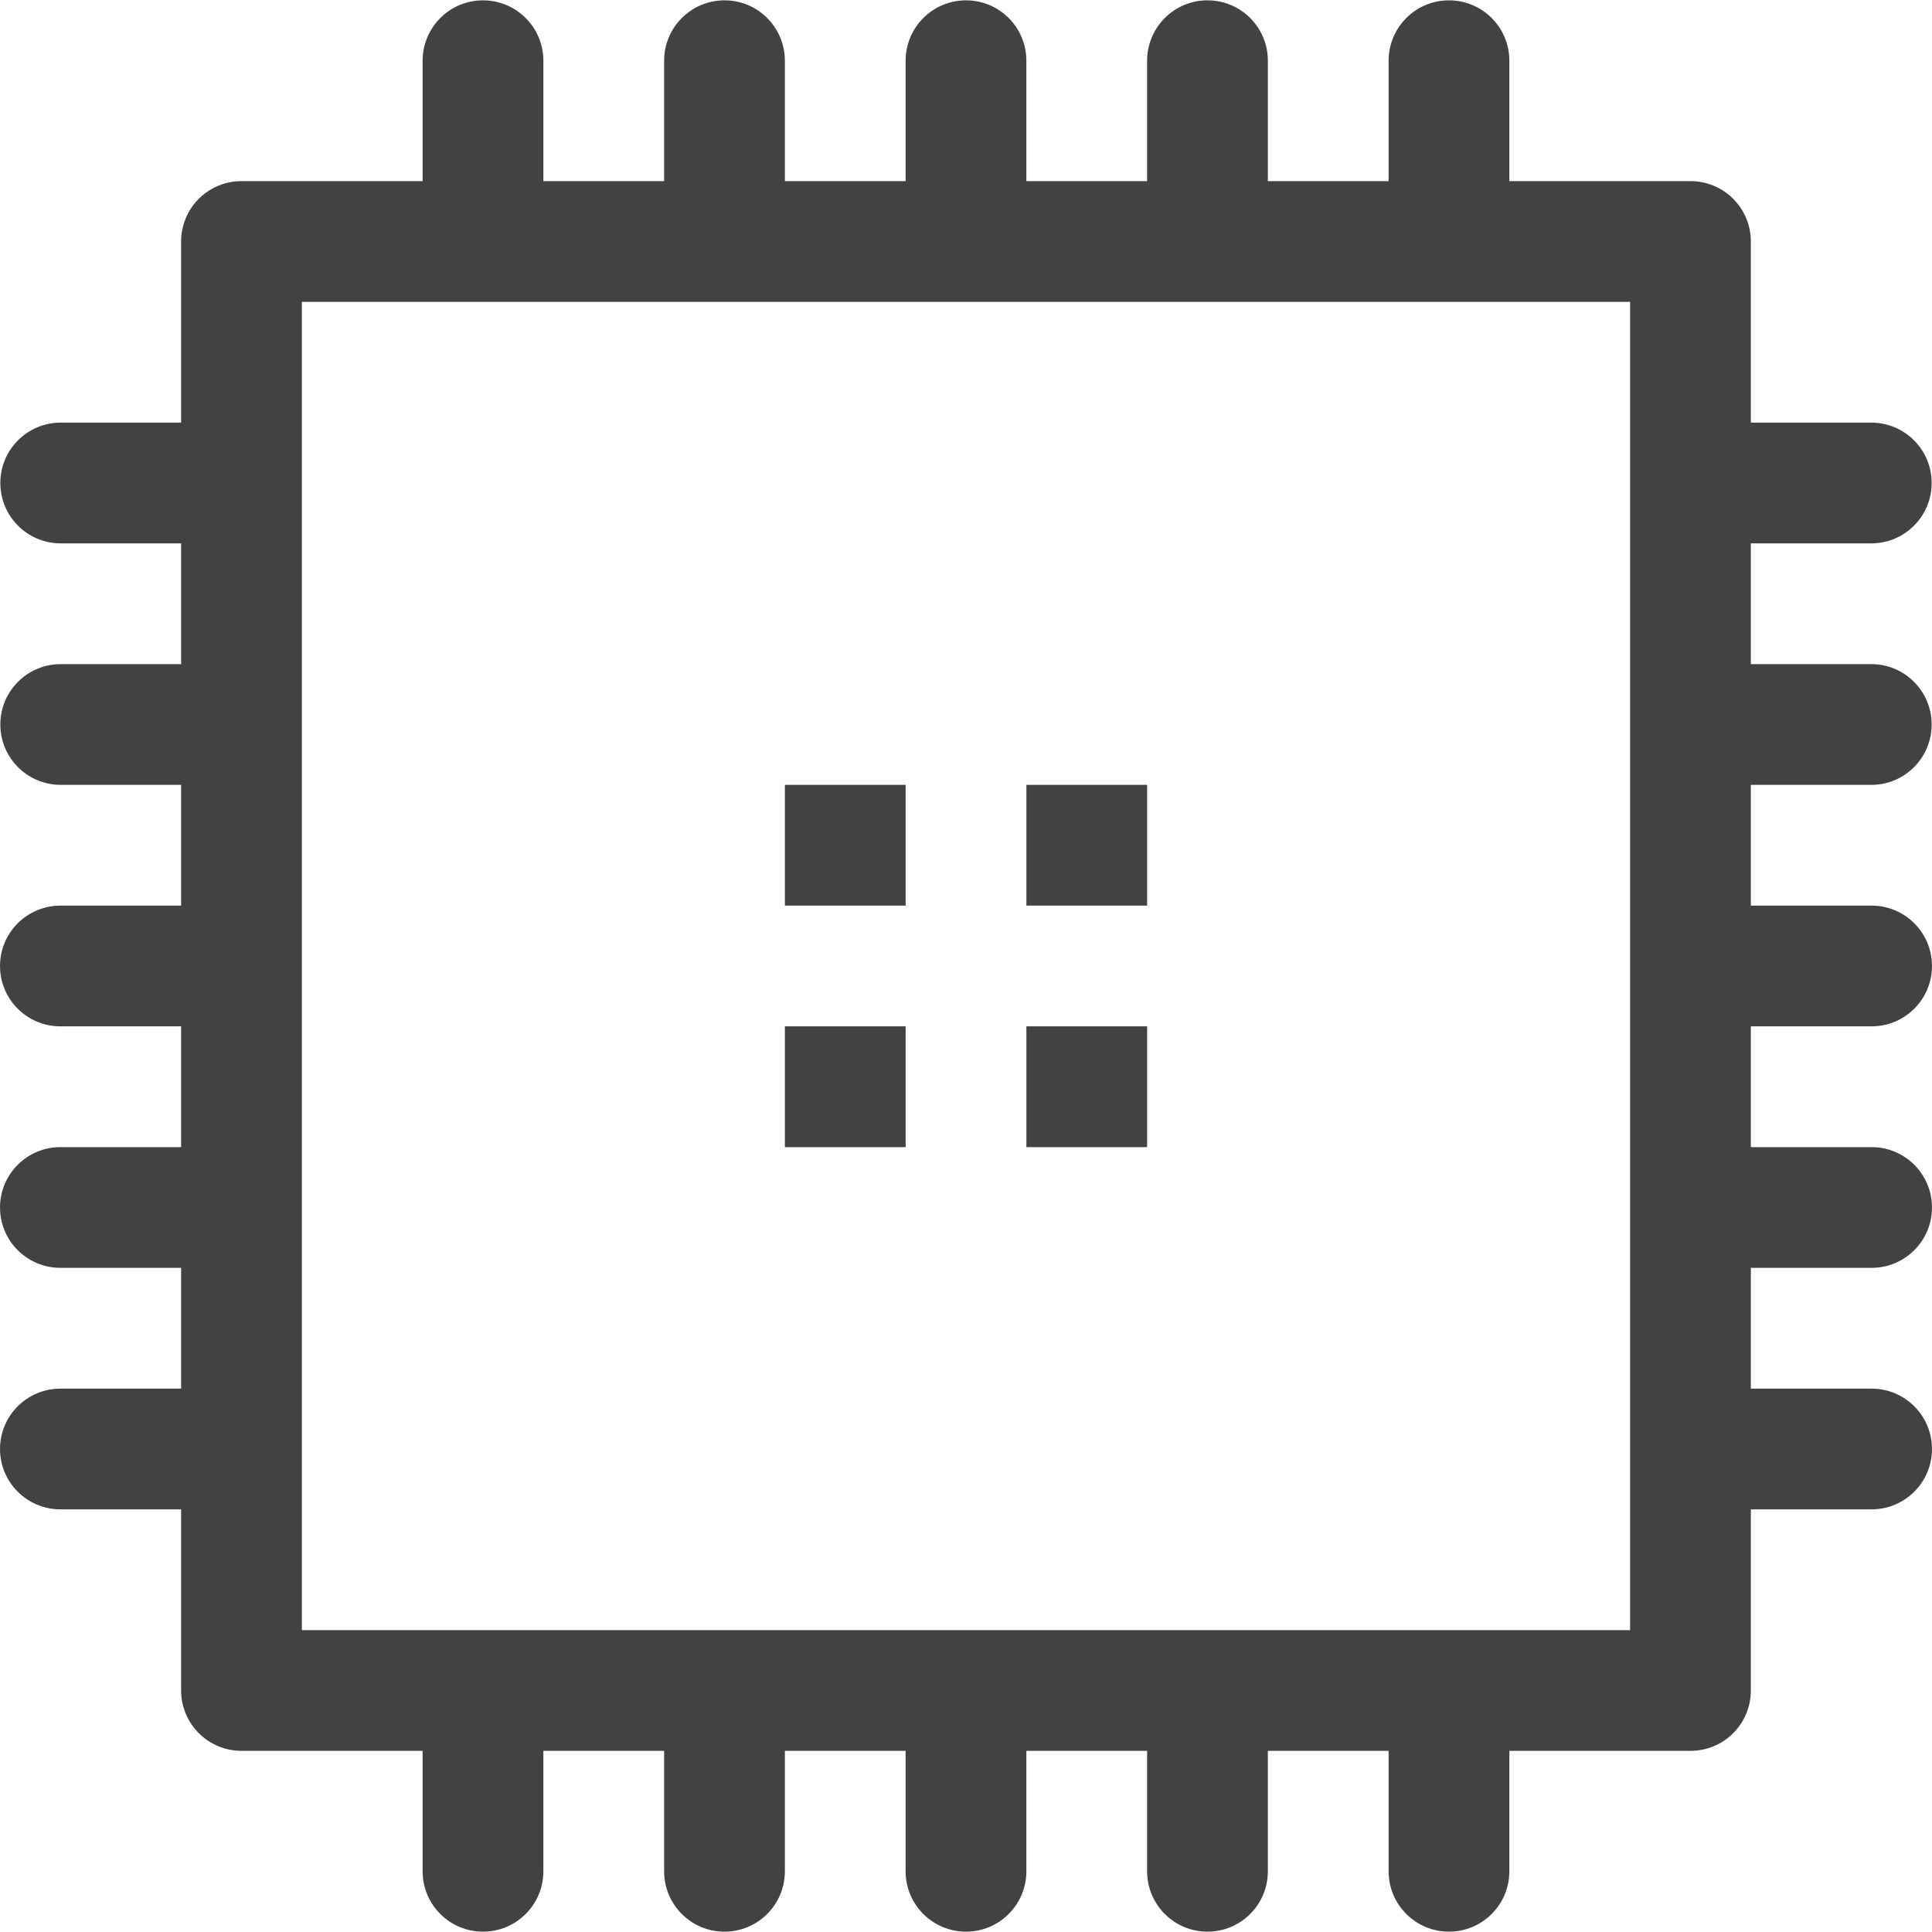
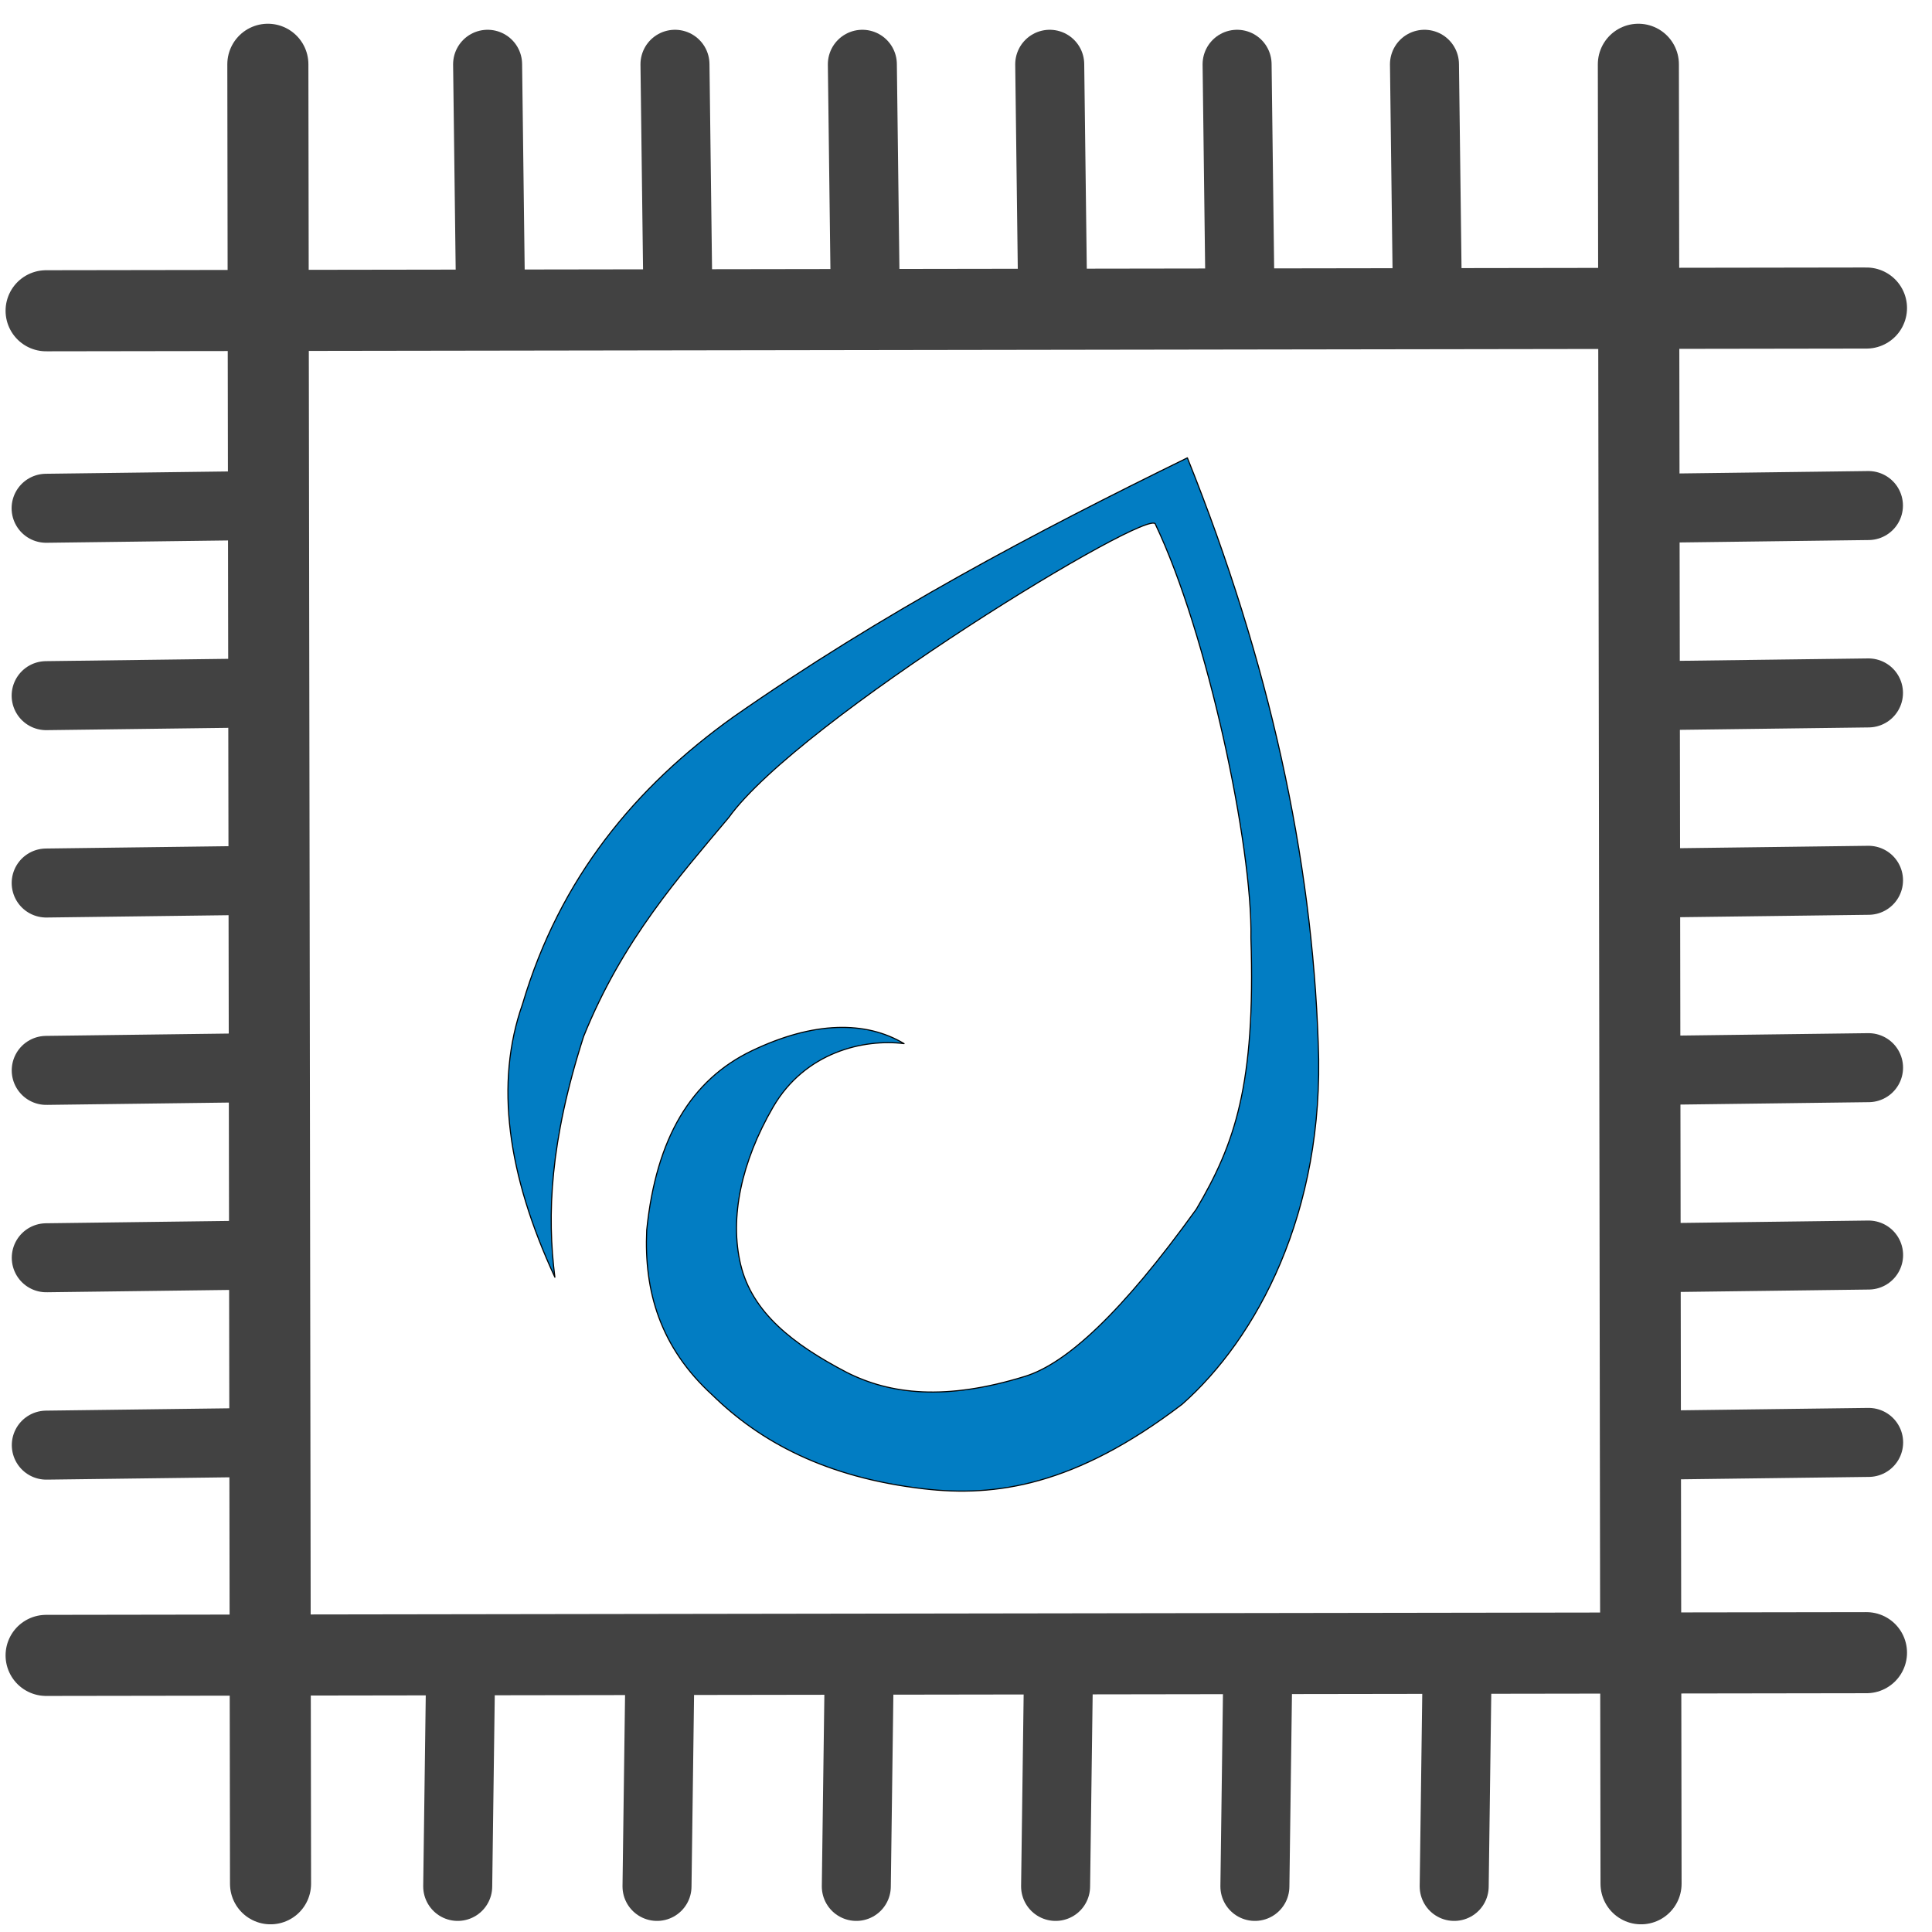
- <svg xmlns="http://www.w3.org/2000/svg" class="svg-icon" style="width: 1em; height: 1em;vertical-align: middle;fill: currentColor;overflow: hidden;" viewBox="0 0 1024 1024" version="1.1">
-   <path class="jp-icon2" fill="#424242" d="M992 415.996a32 32 0 0 0 0-63.999h-64.02v-63.999h64.02a32 32 0 0 0 0-63.999h-64.02V127.999a31.969 31.969 0 0 0-31.989-32h-95.999v-63.999a32 32 0 0 0-63.999 0v63.999h-63.999v-63.999a32 32 0 0 0-63.999 0v63.999h-63.999v-63.999a32 32 0 0 0-63.999 0v63.999h-63.999v-63.999a32 32 0 0 0-63.999 0v63.999h-63.999v-63.999a32 32 0 0 0-63.999 0v63.999H127.999A31.983 31.983 0 0 0 95.999 127.999v95.999h-63.999a32 32 0 0 0 0 63.999h63.999v63.999h-63.999a32 32 0 0 0 0 63.999h63.999v64.01h-63.999a31.989 31.989 0 1 0 0 63.979h63.999v64.02h-63.999a31.989 31.989 0 1 0 0 63.979h63.999v64.02h-63.999a31.989 31.989 0 1 0 0 63.979h63.999v96.009A31.969 31.969 0 0 0 127.999 927.98h95.999v64.02a32 32 0 0 0 63.999 0v-64.02h63.999v64.02a32 32 0 0 0 63.999 0v-64.02h63.999v64.02a32 32 0 0 0 63.999 0v-64.02h63.999v64.02a32 32 0 0 0 63.999 0v-64.02h63.999v64.02a32 32 0 0 0 63.999 0v-64.02H895.991a31.948 31.948 0 0 0 31.989-31.989v-96.009h64.02a31.989 31.989 0 0 0 0-63.979h-64.02v-64.02h64.02a31.989 31.989 0 0 0 0-63.979h-64.02v-64.02h64.02a31.989 31.989 0 0 0 0-63.979h-64.02v-64.01h64.02z m-127.999 448.006H159.998V159.998H864.002V864.002z m-383.996-448.006h-63.999v64.01h63.999v-64.01z m0 127.988h-63.999v64.02h63.999v-64.02z m127.999-127.988h-63.999v64.01h63.999v-64.01z m0 127.988h-63.999v64.02h63.999v-64.02z" />
+ <svg xmlns="http://www.w3.org/2000/svg" viewBox="2890 1040 2240 2240" xml:space="preserve" style="fill-rule:evenodd;clip-rule:evenodd;stroke-linecap:round;stroke-linejoin:round;stroke-miterlimit:1.5">
+   <g>
+     <path class="jp-icon2" d="m4541.56 1114.52 3.104 247.572" style="stroke:#424242;stroke-width:80px" />
+     <path class="jp-icon2" d="m4324.31 1114.52 3.103 247.572" style="stroke:#424242;stroke-width:80px" />
+     <path class="jp-icon2" d="m4107.07 1114.52 3.103 247.572" style="stroke:#424242;stroke-width:80px" />
+     <path class="jp-icon2" d="m3889.83 1114.52 3.103 247.572" style="stroke:#424242;stroke-width:80px" />
+     <path class="jp-icon2" d="m3672.58 1114.52 3.103 247.572" style="stroke:#424242;stroke-width:80px" />
+     <path class="jp-icon2" d="m3455.34 1114.52 3.104 247.572" style="stroke:#424242;stroke-width:80px" />
+   </g>
+   <g>
+     <path class="jp-icon2" d="m2943.46 1629.3 247.572-3.155" style="stroke:#424242;stroke-width:80px" />
+     <path class="jp-icon2" d="m2943.51 1846.55 247.572-3.155" style="stroke:#424242;stroke-width:80px" />
+     <path class="jp-icon2" d="m2943.55 2063.79 247.572-3.155" style="stroke:#424242;stroke-width:80px" />
+     <path class="jp-icon2" d="m2943.6 2281.03 247.572-3.156" style="stroke:#424242;stroke-width:80px" />
+     <path class="jp-icon2" d="m2943.65 2498.28 247.572-3.156" style="stroke:#424242;stroke-width:80px" />
+     <path class="jp-icon2" d="m2943.69 2715.52 247.572-3.155" style="stroke:#424242;stroke-width:80px" />
+   </g>
+   <g>
+     <path class="jp-icon2" d="m4808.74 1629.3 247.572-3.155" style="stroke:#424242;stroke-width:80px" />
+     <path class="jp-icon2" d="m4808.78 1846.55 247.572-3.155" style="stroke:#424242;stroke-width:80px" />
+     <path class="jp-icon2" d="m4808.83 2063.79 247.572-3.155" style="stroke:#424242;stroke-width:80px" />
+     <path class="jp-icon2" d="m4808.87 2281.03 247.572-3.156" style="stroke:#424242;stroke-width:80px" />
+     <path class="jp-icon2" d="m4808.92 2498.28 247.572-3.156" style="stroke:#424242;stroke-width:80px" />
+     <path class="jp-icon2" d="m4808.96 2715.52 247.572-3.155" style="stroke:#424242;stroke-width:80px" />
+   </g>
+   <g>
+     <path class="jp-icon2" d="m3423.98 2979.57-3.301 247.573" style="stroke:#424242;stroke-width:80px" />
+     <path class="jp-icon2" d="m3655.05 2979.57-3.301 247.573" style="stroke:#424242;stroke-width:80px" />
+     <path class="jp-icon2" d="m3886.12 2979.57-3.301 247.573" style="stroke:#424242;stroke-width:80px" />
+     <path class="jp-icon2" d="m4117.18 2979.57-3.301 247.573" style="stroke:#424242;stroke-width:80px" />
+     <path class="jp-icon2" d="m4348.25 2979.57-3.301 247.573" style="stroke:#424242;stroke-width:80px" />
+     <path class="jp-icon2" d="m4579.32 2979.57-3.301 247.573" style="stroke:#424242;stroke-width:80px" />
+   </g>
+   <path class="jp-icon2" d="m4789.56 1114.52 3.104 2109.572" style="stroke:#424242;stroke-width:80px" />
+   <path class="jp-icon2" d="m3200.56 1114.52 3.104 2109.572" style="stroke:#424242;stroke-width:80px" />
+   <path class="jp-icon2" d="m2943.46 1400.3 2110.572-3.155" style="stroke:#424242;stroke-width:80px" />
+   <path class="jp-icon2" d="m2943.46 2959.3 2110.572-3.155" style="stroke:#424242;stroke-width:80px" />
+   <g>
+     <path class="jp-icon2" d="m4789.56 1114.52 3.104 2109.572" style="stroke:#424242;stroke-width:94px" />
+     <path class="jp-icon2" d="m3200.56 1114.52 3.104 2109.572" style="stroke:#424242;stroke-width:94px" />
+     <path class="jp-icon2" d="m2943.46 1400.3 2110.572-3.155" style="stroke:#424242;stroke-width:94px" />
+     <path class="jp-icon2" d="m2943.46 2959.3 2110.572-3.155" style="stroke:#424242;stroke-width:94px" />
+   </g>
+   <path d="M4266.67 1570.83c-176.482 86.378-352.549 179.077-526.719 300.657-113.197 81.048-200.721 186.171-244.115 332.677-32.327 91.584-17.565 197.844 37.5 316.666-9.136-71.977-5.958-156.774 33.334-279.166 45.169-112.04 111.484-186.074 168.137-253.666 81.954-113.97 491.542-362.401 494.823-340.085 60.512 126.953 112.719 373.36 110.705 479.437 5.449 170.971-18.705 238.97-63.364 314.699-86.953 120.881-150.82 178.927-198.407 193.664-92.248 28.567-156.394 20.922-206.741-4.505-62.605-32.705-109.749-69.438-123.124-125.126-12.959-53.957.748-118.964 37.545-182.377 37.165-64.045 105.214-79.48 151.969-73.708-44.297-26.501-104.58-26.209-176.579 8.302-69.963 33.535-110.87 100.673-121.815 207.795-3.277 70.494 15.317 135.948 76.408 191.607 54.92 53.734 131.226 95.415 245.109 108.505 82.59 9.493 174.835-3.147 299.264-98.077 85.817-75.86 165.662-221.687 157.819-418.132-7.287-214.897-56.298-441.596-151.749-679.167Z" style="fill:#027dc3;stroke:#000;stroke-width:1.27px" />
</svg>
